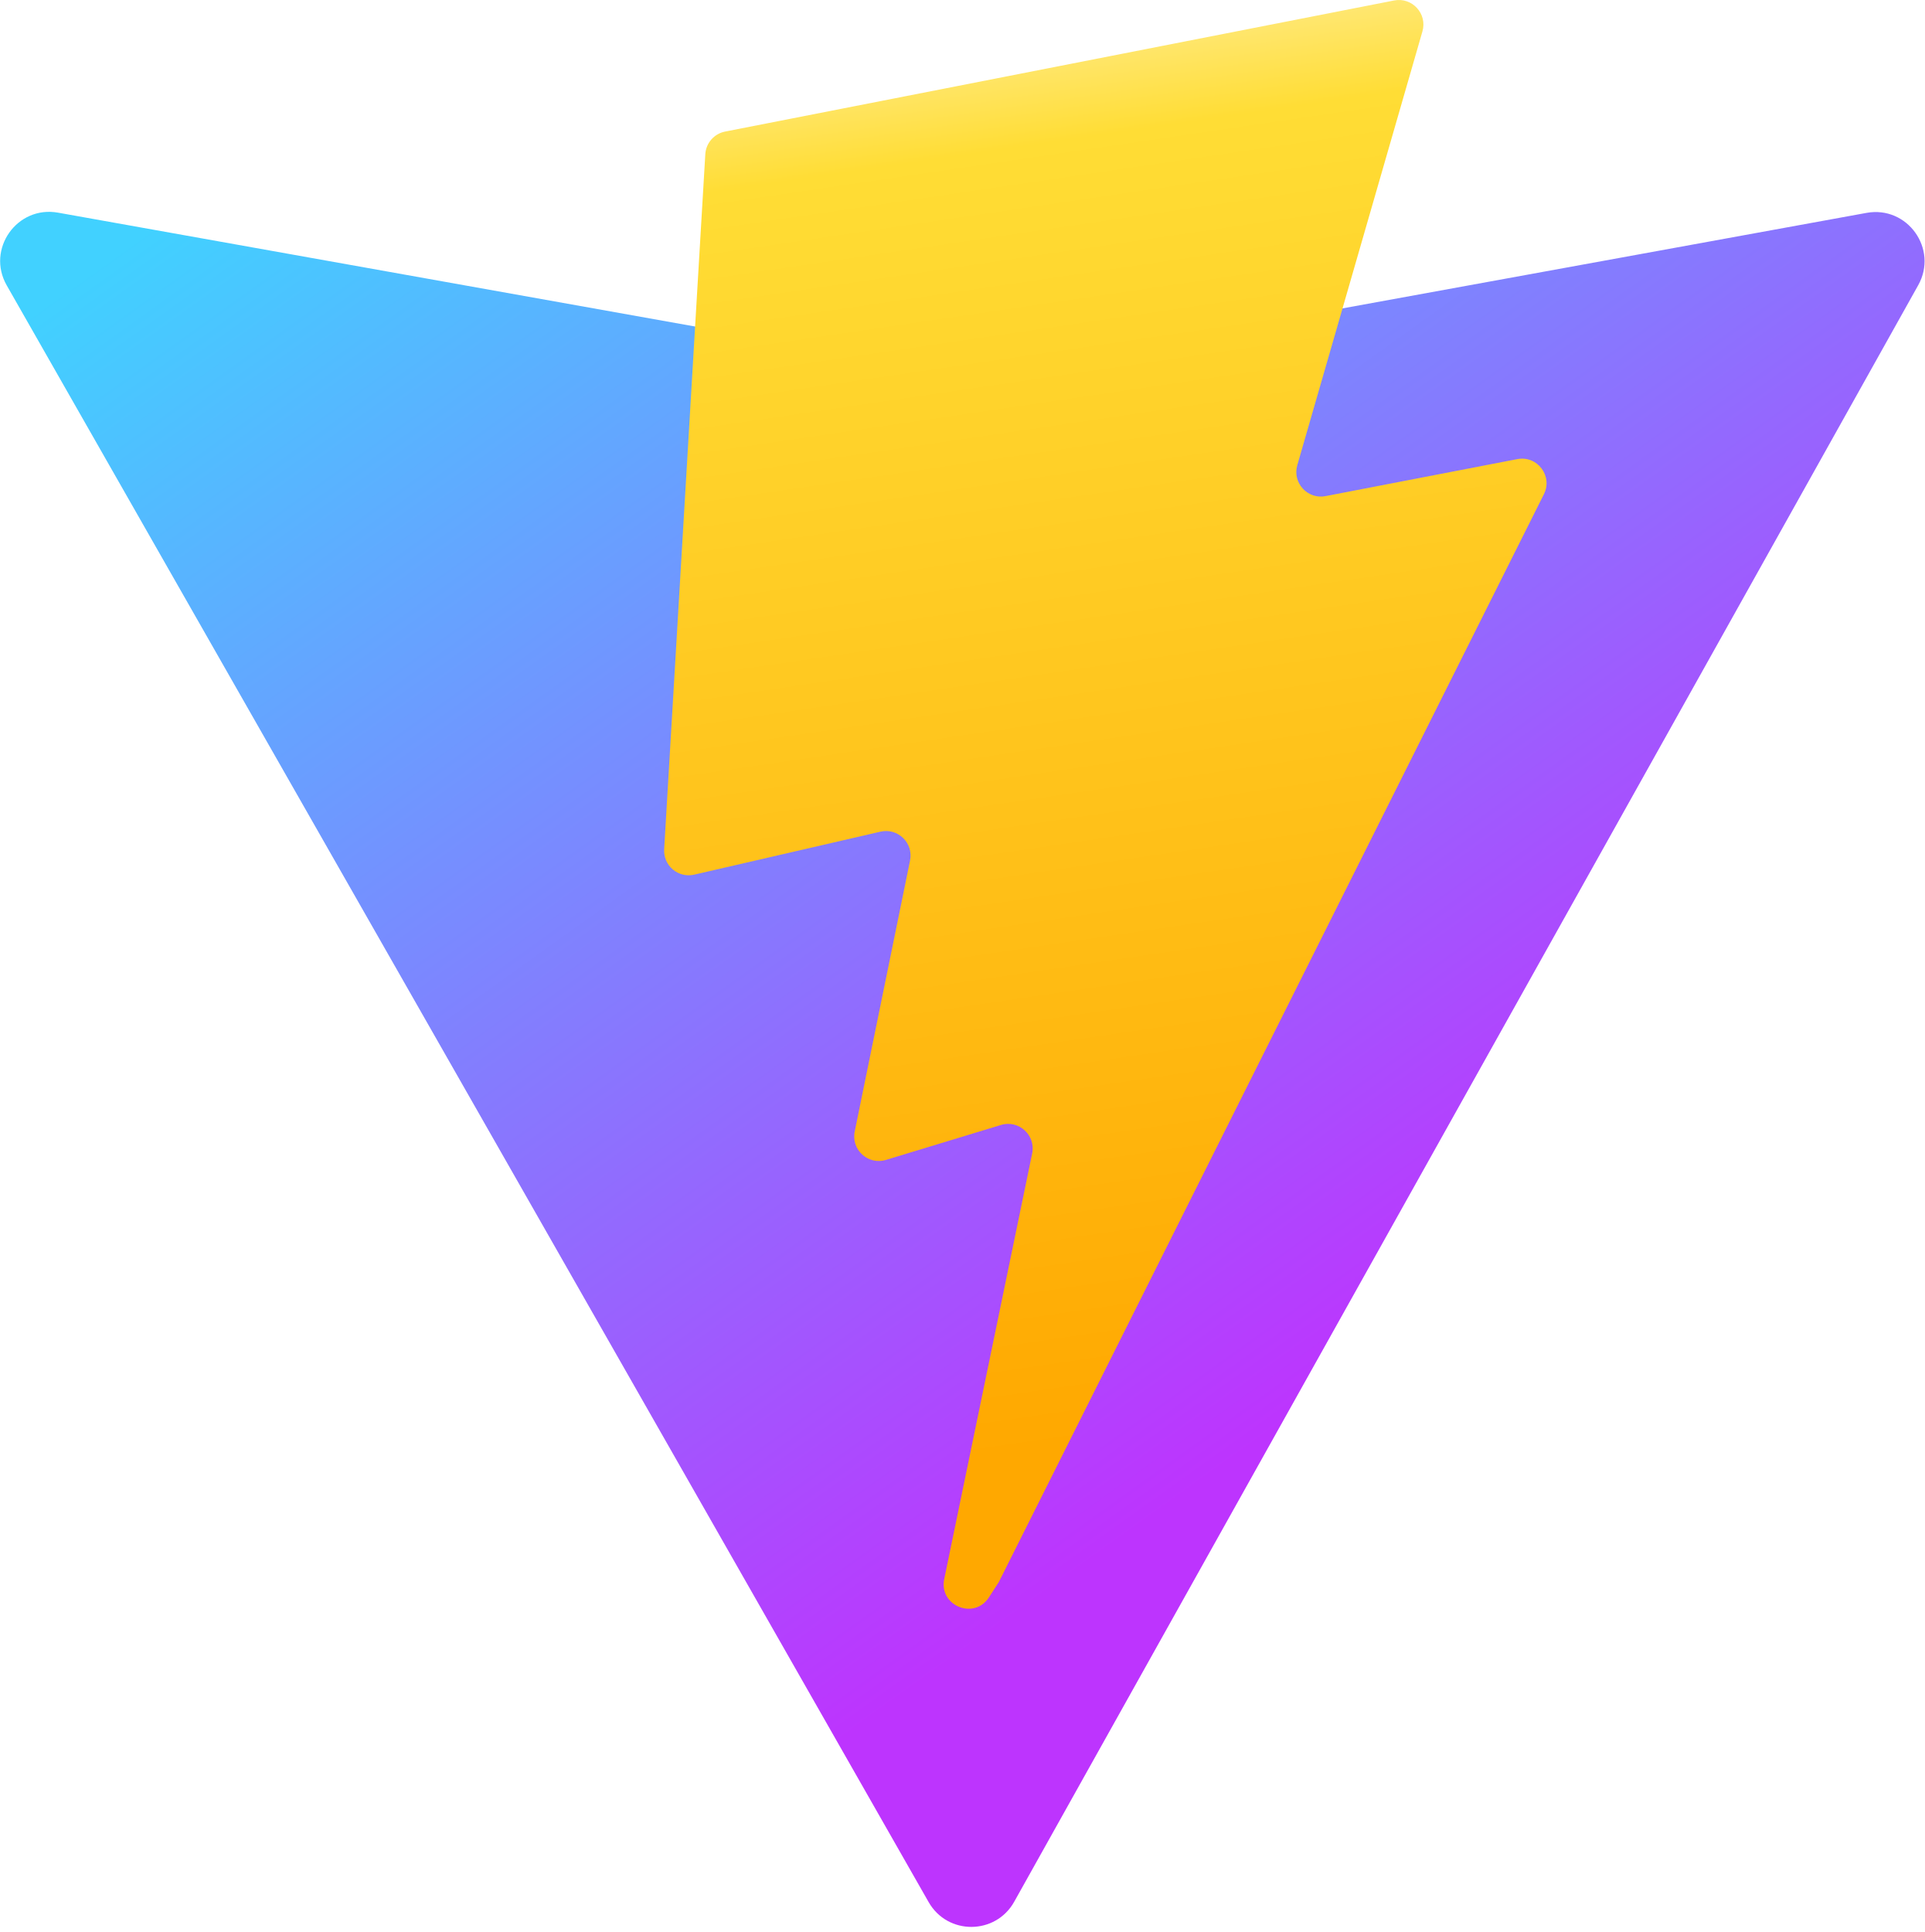
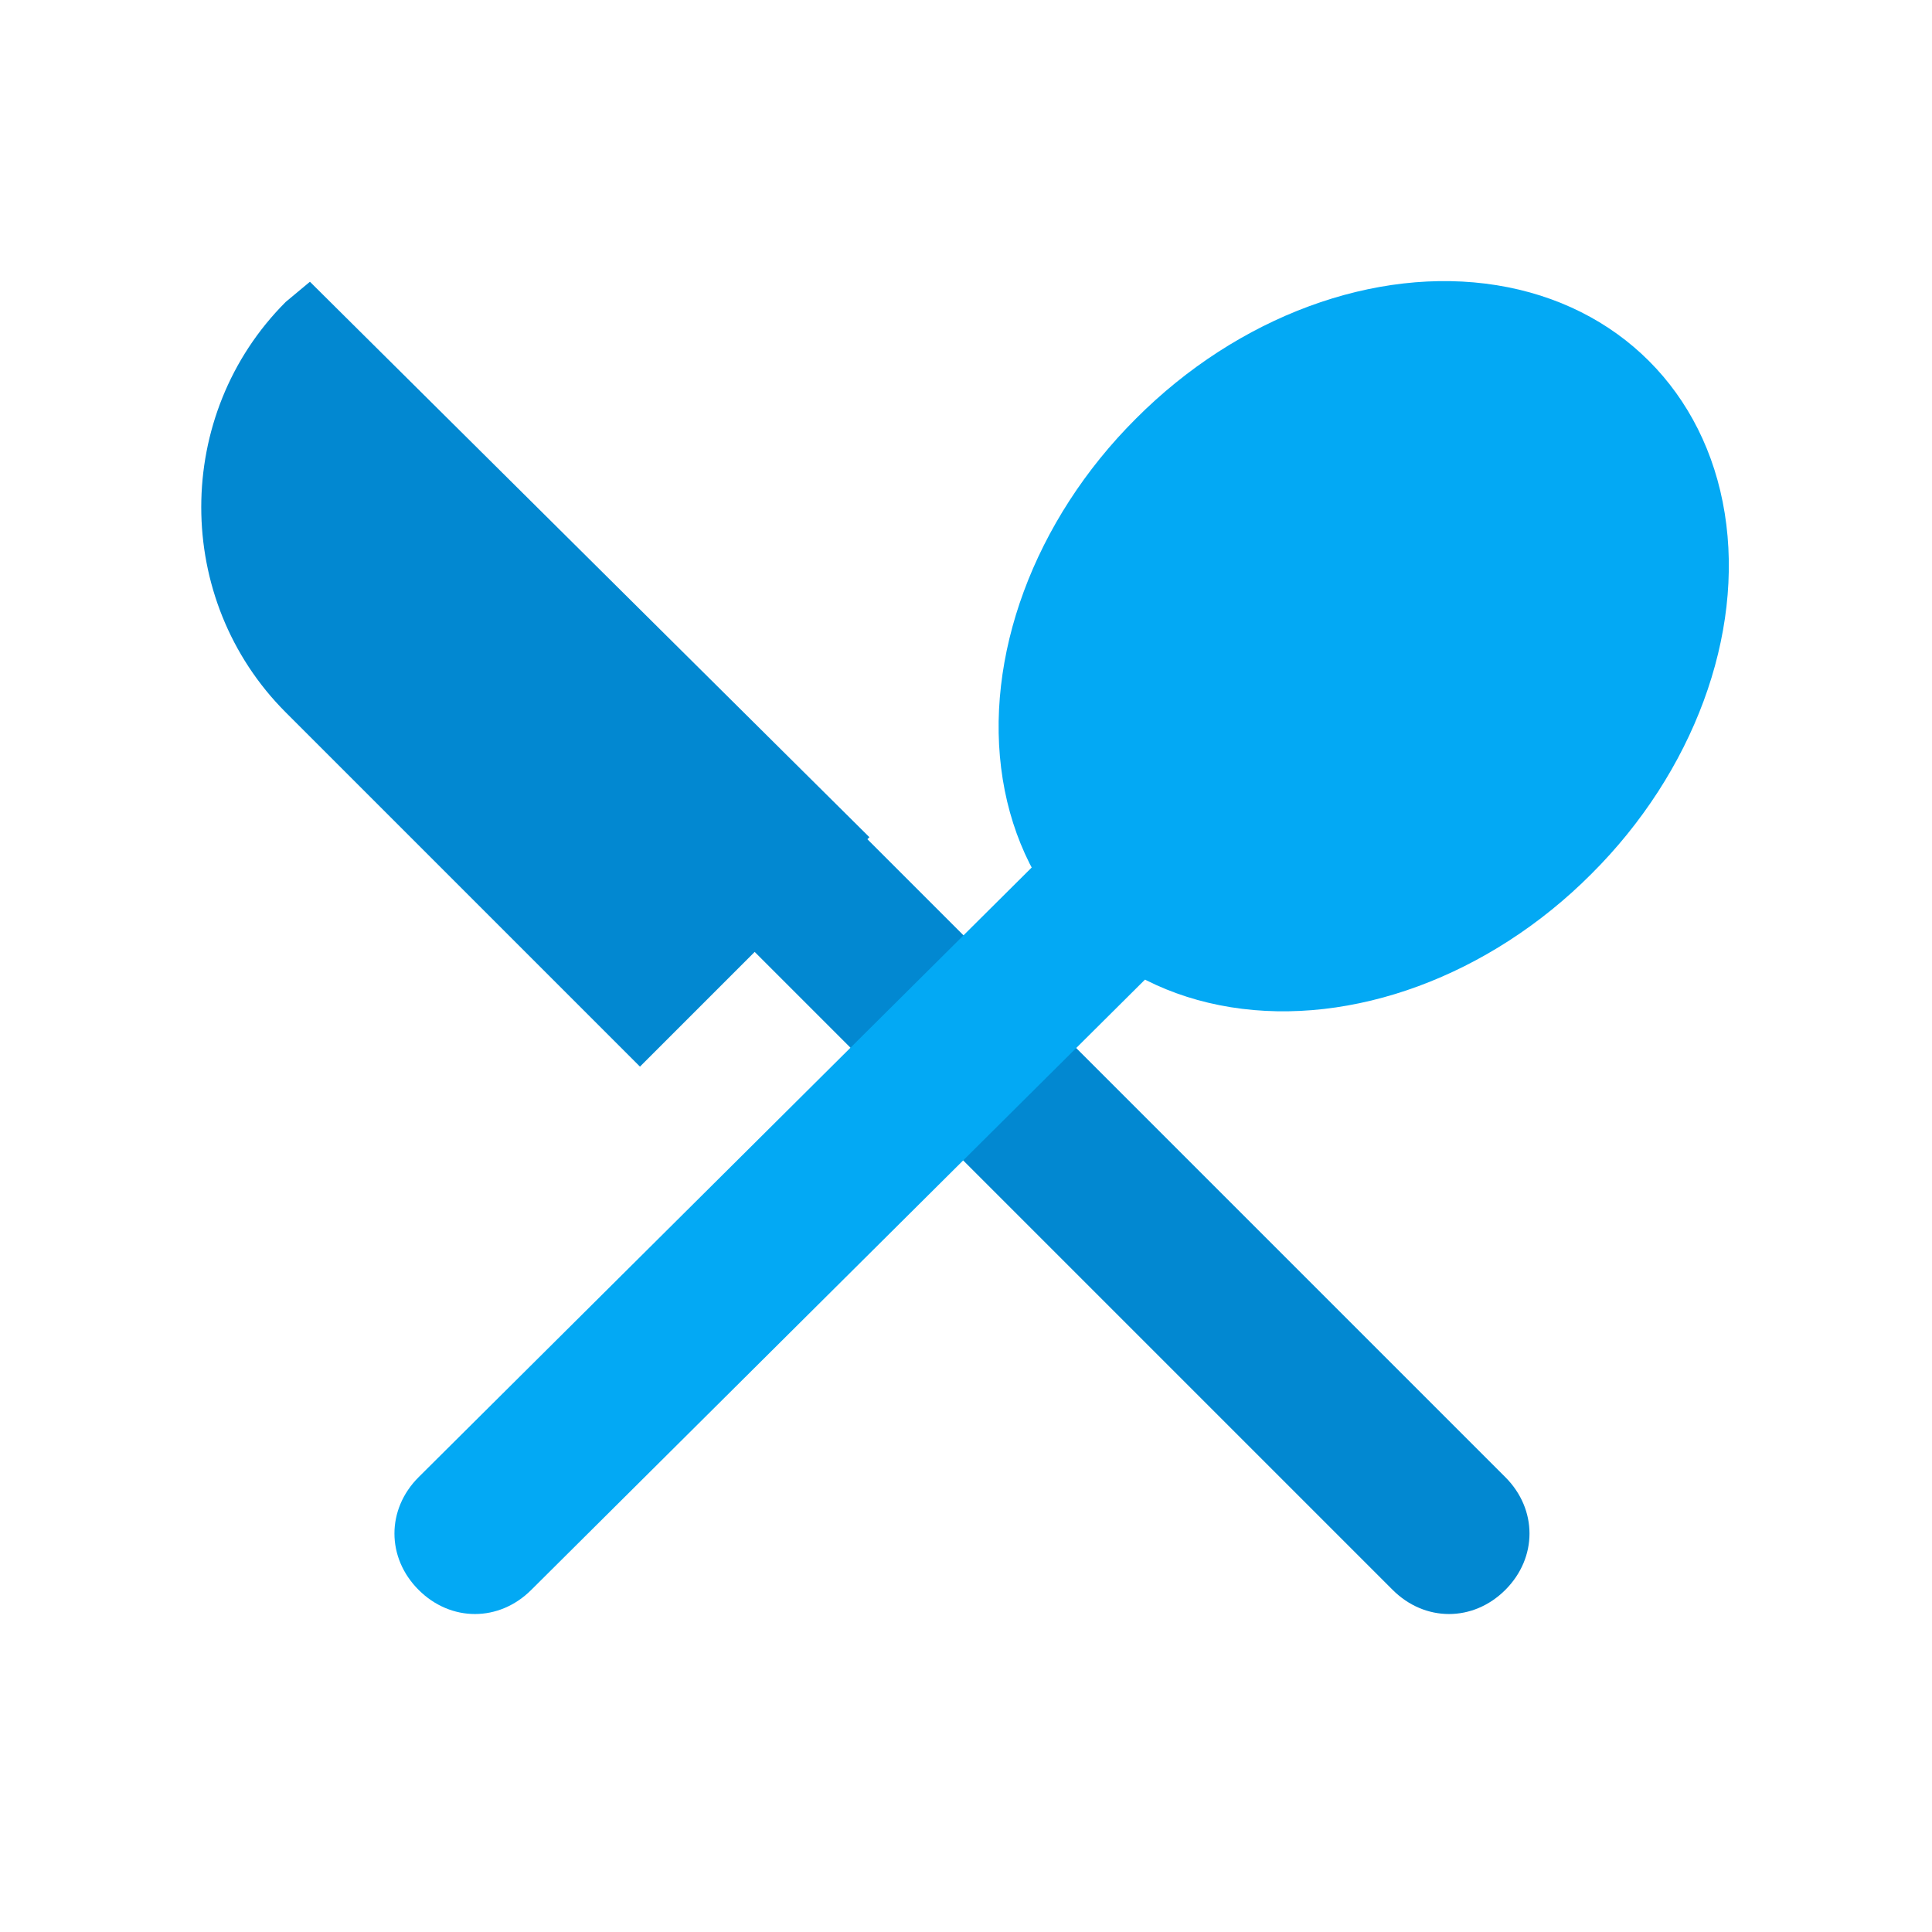
- <svg xmlns="http://www.w3.org/2000/svg" aria-hidden="true" role="img" class="iconify iconify--logos" width="31.88" height="32" preserveAspectRatio="xMidYMid meet" viewBox="0 0 256 257">
-   <defs>
-     <linearGradient id="IconifyId1813088fe1fbc01fb466" x1="-.828%" x2="57.636%" y1="7.652%" y2="78.411%">
-       <stop offset="0%" stop-color="#41D1FF" />
-       <stop offset="100%" stop-color="#BD34FE" />
-     </linearGradient>
-     <linearGradient id="IconifyId1813088fe1fbc01fb467" x1="43.376%" x2="50.316%" y1="2.242%" y2="89.03%">
-       <stop offset="0%" stop-color="#FFEA83" />
-       <stop offset="8.333%" stop-color="#FFDD35" />
-       <stop offset="100%" stop-color="#FFA800" />
-     </linearGradient>
-   </defs>
-   <path fill="url(#IconifyId1813088fe1fbc01fb466)" d="M255.153 37.938L134.897 252.976c-2.483 4.44-8.862 4.466-11.382.048L.875 37.958c-2.746-4.814 1.371-10.646 6.827-9.67l120.385 21.517a6.537 6.537 0 0 0 2.322-.004l117.867-21.483c5.438-.991 9.574 4.796 6.877 9.62Z" />
-   <path fill="url(#IconifyId1813088fe1fbc01fb467)" d="M185.432.063L96.44 17.501a3.268 3.268 0 0 0-2.634 3.014l-5.474 92.456a3.268 3.268 0 0 0 3.997 3.378l24.777-5.718c2.318-.535 4.413 1.507 3.936 3.838l-7.361 36.047c-.495 2.426 1.782 4.5 4.151 3.78l15.304-4.649c2.372-.72 4.652 1.36 4.15 3.788l-11.698 56.621c-.732 3.542 3.979 5.473 5.943 2.437l1.313-2.028l72.516-144.72c1.215-2.423-.88-5.186-3.54-4.672l-25.505 4.922c-2.396.462-4.435-1.77-3.759-4.114l16.646-57.705c.677-2.35-1.37-4.583-3.769-4.113Z" />
+ <svg xmlns="http://www.w3.org/2000/svg" width="800px" height="800px" viewBox="0 0 1024 1024" class="icon" version="1.1">
+   <path d="M405.333 390.4l-59.733 59.733 392.533 392.533c17.067 17.067 42.667 17.067 59.733 0 17.067-17.067 17.067-42.667 0-59.733L405.333 390.4z" fill="#0288D1" />
+   <path d="M339.2 565.333l121.6-121.6L164.267 149.333l-12.8 10.667c-59.733 59.733-59.733 157.867 0 217.6l187.733 187.733z" fill="#0288D1" />
+   <path d="M663.467 462.933l-59.733-59.733-381.867 379.733c-17.067 17.067-17.067 42.667 0 59.733 17.067 17.067 42.667 17.067 59.733 0l381.867-379.733z" fill="#03A9F4" />
+   <path d="M602.125 221.825a170.667 213.333 45.001 1 0 241.355 241.363 170.667 213.333 45.001 1 0-241.355-241.363Z" fill="#03A9F4" />
</svg>
